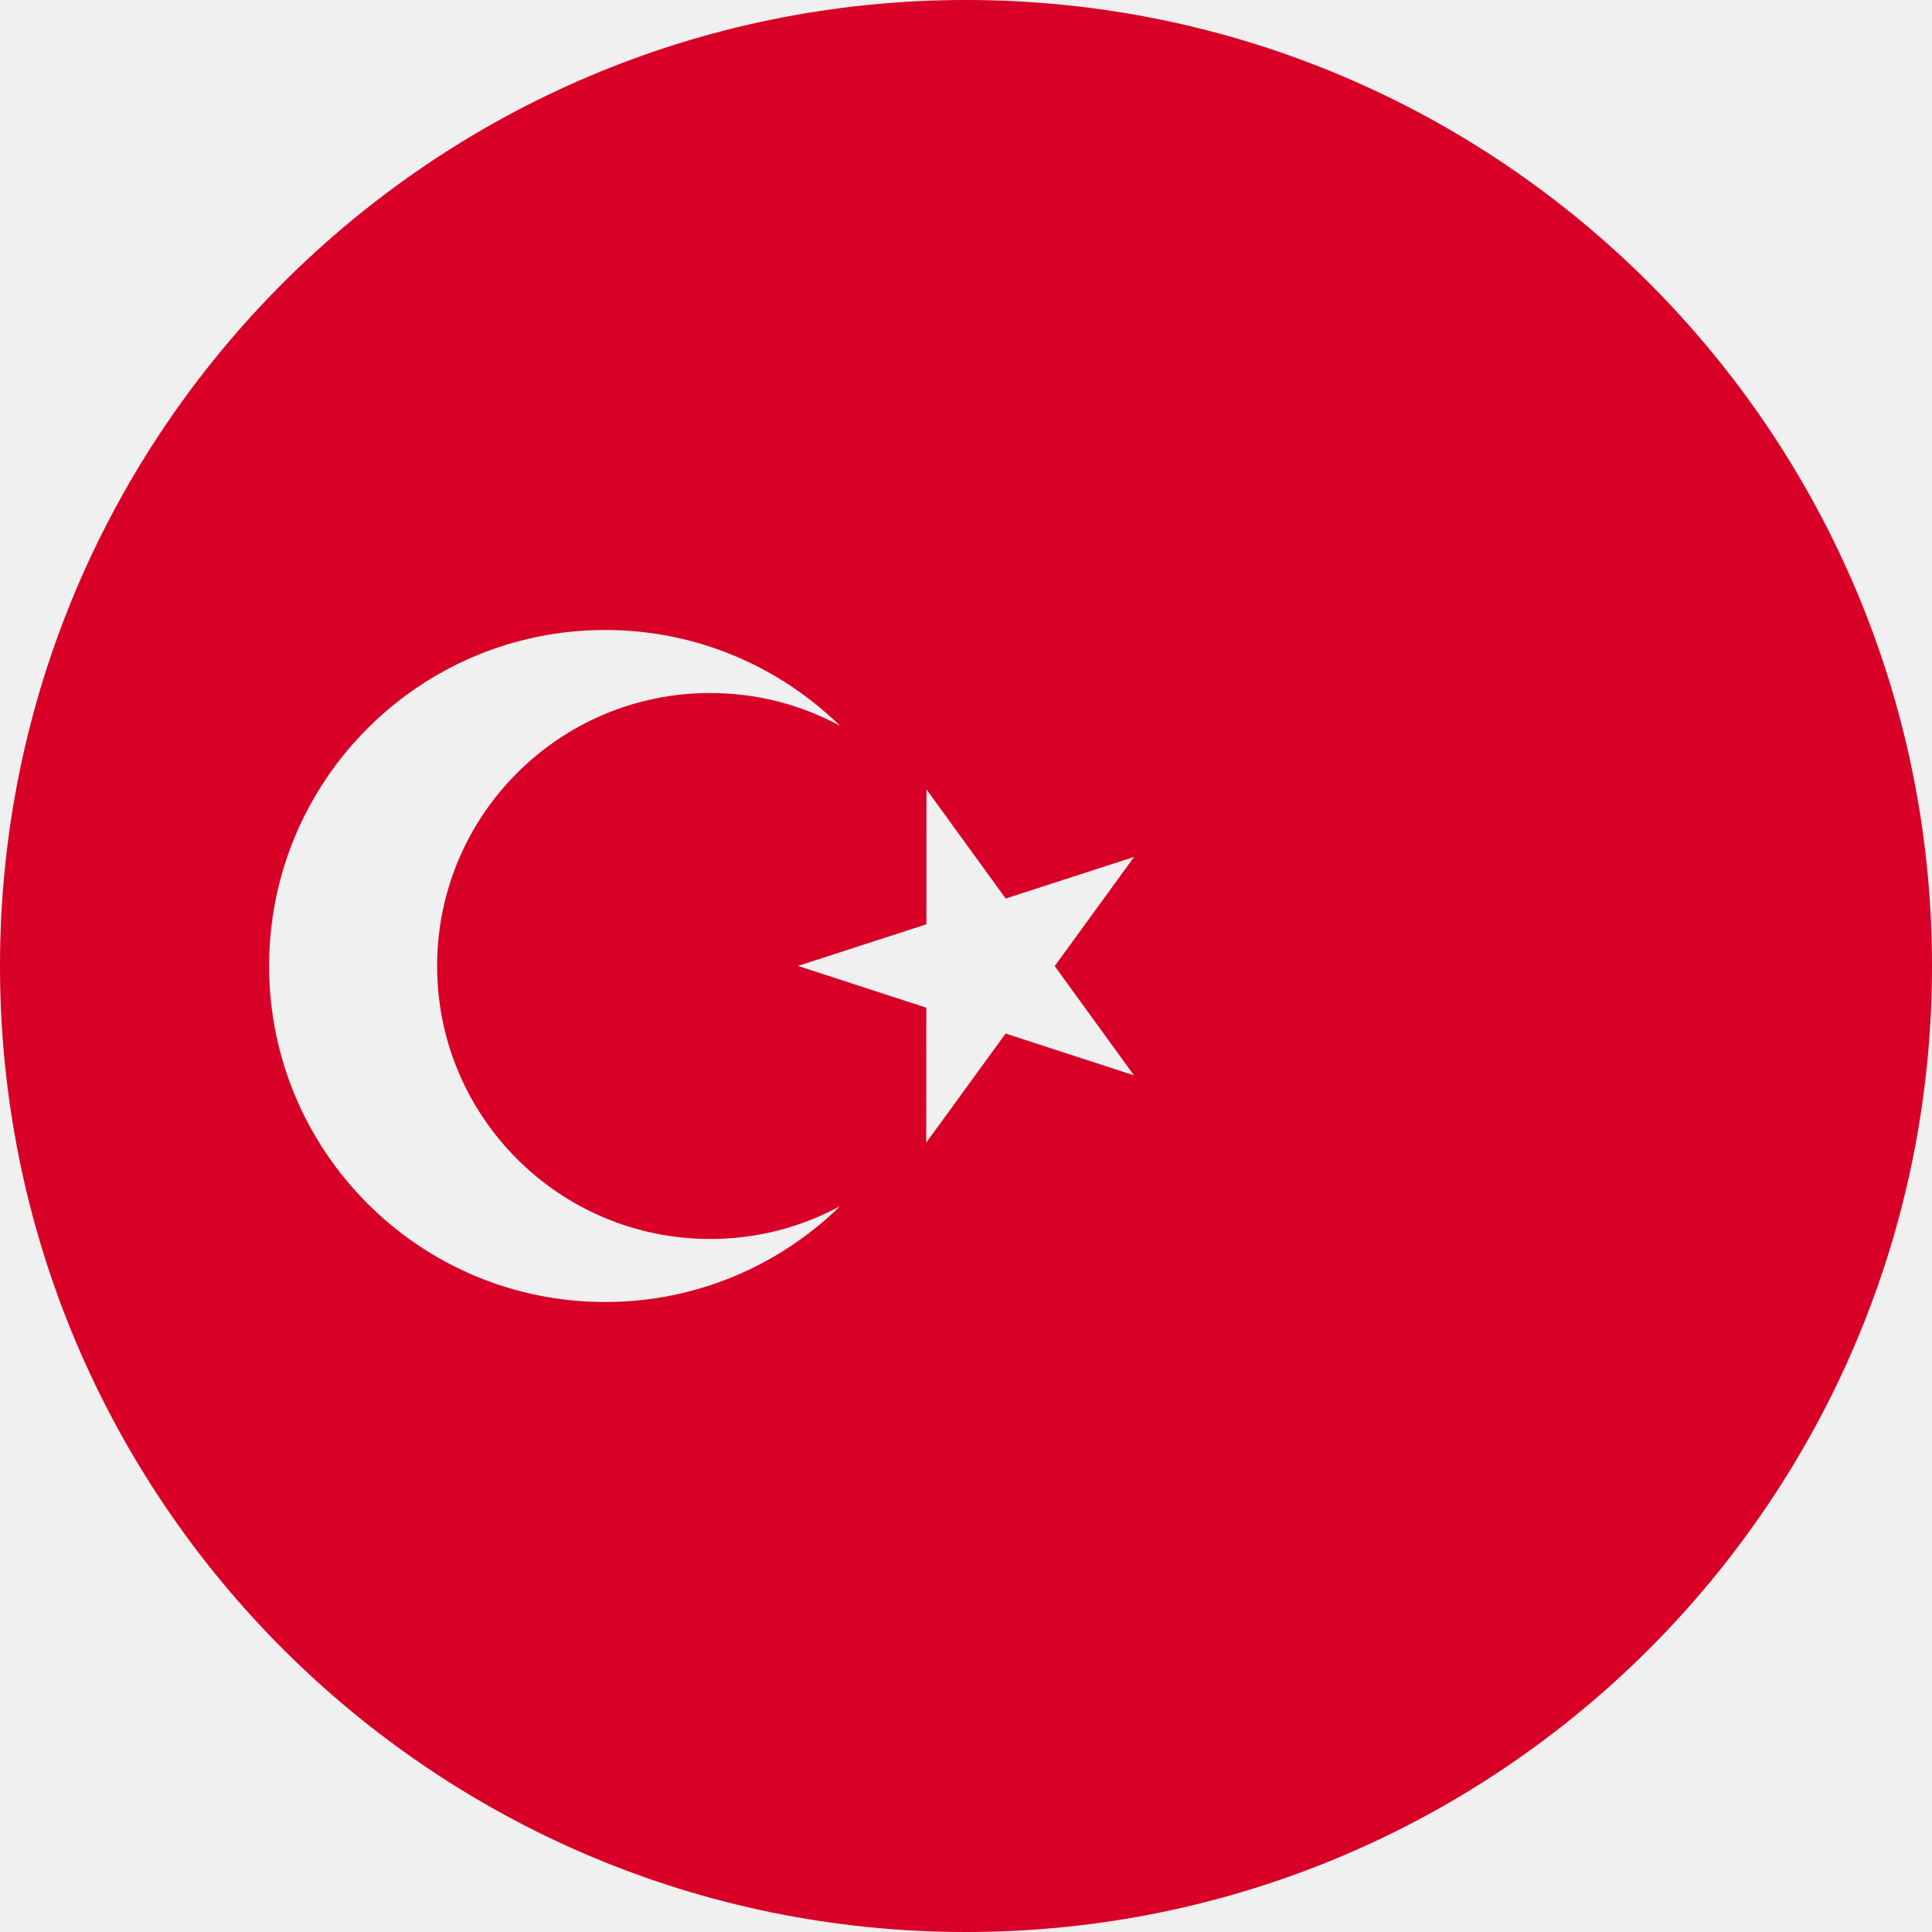
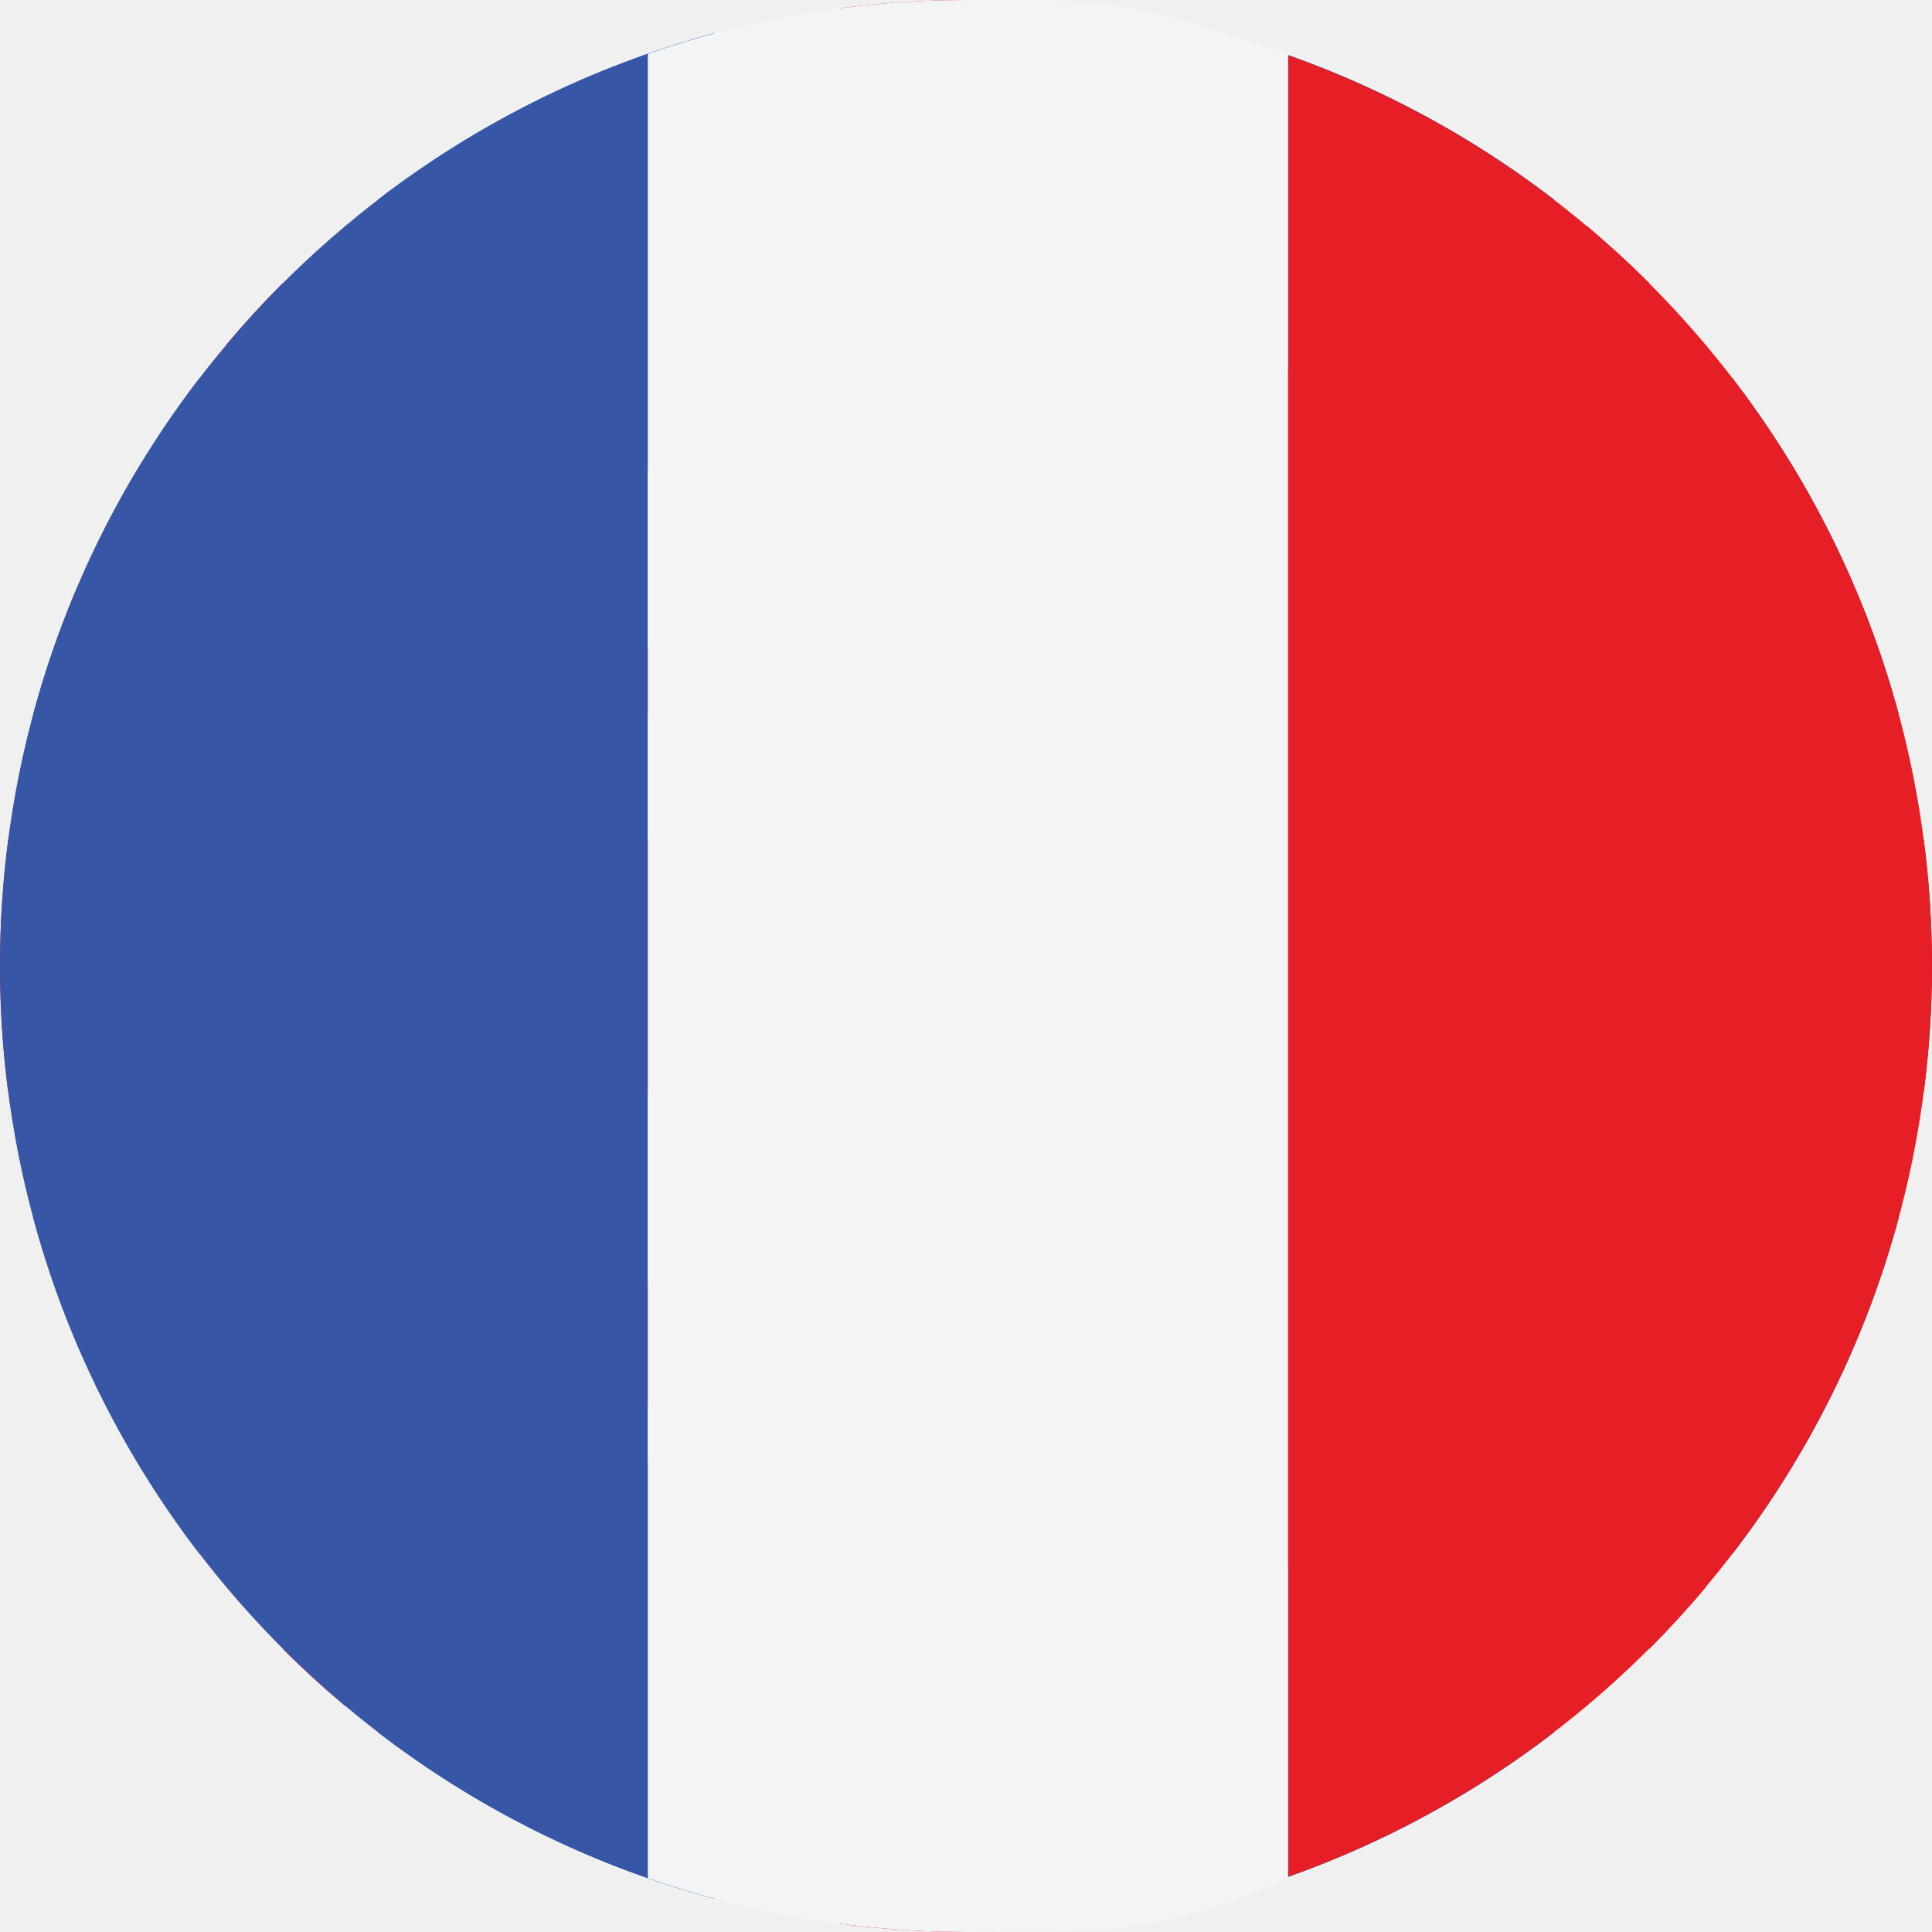
<svg xmlns="http://www.w3.org/2000/svg" width="24" height="24" viewBox="0 0 24 24" fill="none">
-   <g clip-path="url(#clip0_2020_896)">
-     <path d="M12 24C18.627 24 24 18.627 24 12C24 5.373 18.627 0 12 0C5.373 0 0 5.373 0 12C0 18.627 5.373 24 12 24Z" fill="#D80027" />
-     <path d="M11.509 9.806L12.493 11.162L14.088 10.645L13.102 12.001L14.086 13.358L12.492 12.839L11.506 14.194L11.507 12.518L9.913 11.999L11.508 11.482L11.509 9.806Z" fill="#F0F0F0" />
-     <path d="M8.822 15.391C6.949 15.391 5.43 13.873 5.43 12C5.43 10.127 6.949 8.609 8.822 8.609C9.406 8.609 9.955 8.756 10.435 9.016C9.682 8.28 8.653 7.826 7.517 7.826C5.212 7.826 3.343 9.695 3.343 12C3.343 14.305 5.212 16.174 7.517 16.174C8.653 16.174 9.682 15.72 10.435 14.984C9.955 15.244 9.406 15.391 8.822 15.391Z" fill="#F0F0F0" />
+   <g clip-path="url(#clip0_4209_224)">
+     <mask id="mask0_4209_224" style="mask-type:luminance" maskUnits="userSpaceOnUse" x="0" y="0" width="24" height="24">
+       <path d="M24 0H0V24H24V0Z" fill="white" />
+     </mask>
+     <g mask="url(#mask0_4209_224)">
+       <path d="M12 24C18.627 24 24 18.627 24 12C24 5.373 18.627 0 12 0C5.373 0 0 5.373 0 12C0 18.627 5.373 24 12 24Z" fill="#F0F0F0" />
+       <path d="M2.481 4.694C1.539 5.921 0.828 7.334 0.414 8.87H6.657L2.481 4.694Z" fill="#0052B4" />
+       <path d="M23.586 8.87C23.172 7.334 22.462 5.921 21.519 4.694L17.344 8.87H23.586Z" fill="#0052B4" />
+       <path d="M0.414 15.131C0.828 16.666 1.539 18.08 2.481 19.306L6.657 15.131H0.414Z" fill="#0052B4" />
+       <path d="M19.306 2.48C18.08 1.538 16.666 0.827 15.131 0.413V6.656L19.306 2.48Z" fill="#0052B4" />
+       <path d="M4.695 21.519C5.922 22.462 7.335 23.172 8.871 23.586V17.344L4.695 21.519Z" fill="#0052B4" />
+       <path d="M8.871 0.413C7.335 0.827 5.922 1.538 4.695 2.48L8.871 6.656V0.413Z" fill="#0052B4" />
+       <path d="M15.131 23.586C16.666 23.172 18.08 22.462 19.306 21.519L15.131 17.344V23.586Z" fill="#0052B4" />
+       <path d="M17.344 15.131L21.519 19.306C22.462 18.08 23.172 16.666 23.586 15.131H17.344Z" fill="#0052B4" />
+       <path d="M23.898 10.435H13.565V0.102C13.053 0.035 12.53 0 12 0C11.469 0 10.947 0.035 10.435 0.102V10.435H0.102C0.035 10.947 0 11.47 0 12C0 12.531 0.035 13.053 0.102 13.565H10.435V23.898C10.947 23.965 11.469 24 12 24C12.53 24 13.053 23.965 13.565 23.898V13.565H23.898C23.965 13.053 24 12.531 24 12C24 11.47 23.965 10.947 23.898 10.435Z" fill="#D80027" />
+       <path d="M15.131 15.131L20.486 20.486C20.732 20.239 20.967 19.982 21.191 19.715L16.607 15.131H15.131Z" fill="#D80027" />
+       <path d="M8.87 15.131L3.516 20.486C3.762 20.732 4.019 20.967 4.286 21.191L8.87 16.607V15.131Z" fill="#D80027" />
+       <path d="M8.869 8.87L3.514 3.515C3.268 3.761 3.033 4.018 2.809 4.285L7.393 8.87L8.869 8.87Z" fill="#D80027" />
+       <path d="M15.131 8.87L20.486 3.515C20.239 3.269 19.982 3.034 19.715 2.81L15.131 7.394V8.87Z" fill="#D80027" />
+     </g>
+     <g clip-path="url(#clip1_4209_224)">
+       <path d="M16 0.686L14.6 4.568C15.892 8.834 15.892 15.165 14.6 19.431L16 23.314C20.66 21.666 23.999 17.224 23.999 11.999C23.999 6.776 20.66 2.333 16 0.686Z" fill="#E61E25" />
+       <path d="M16.001 4.568V0.686C14.749 0.243 13.403 0 12 0C13.85 0 11.285 6.271 16.001 4.568Z" fill="#E4E4E4" />
+       <path d="M12 24C13.403 24 14.749 23.757 16.001 23.314V19.432C11.332 18.966 12 24 12 24Z" fill="#E4E4E4" />
+       <path d="M0 11.999C0 17.241 3.362 21.695 8.046 23.33V0.67C3.362 2.304 0 6.758 0 11.999Z" fill="#3757A6" />
+       <path d="M16.001 23.33V0.67C14 0 13.851 0 12.001 0C10.615 0 9.285 0.238 8.047 0.67V23.33C9.285 23.762 10.615 24 12.001 24C13.851 24 14.5 24 16.001 23.33Z" fill="#F3F4F5" />
+     </g>
  </g>
  <defs>
-     <clipPath id="clip0_2020_896">
+     <clipPath id="clip0_4209_224">
+       <rect width="24" height="24" fill="white" />
+     </clipPath>
+     <clipPath id="clip1_4209_224">
      <rect width="24" height="24" fill="white" />
    </clipPath>
  </defs>
</svg>
